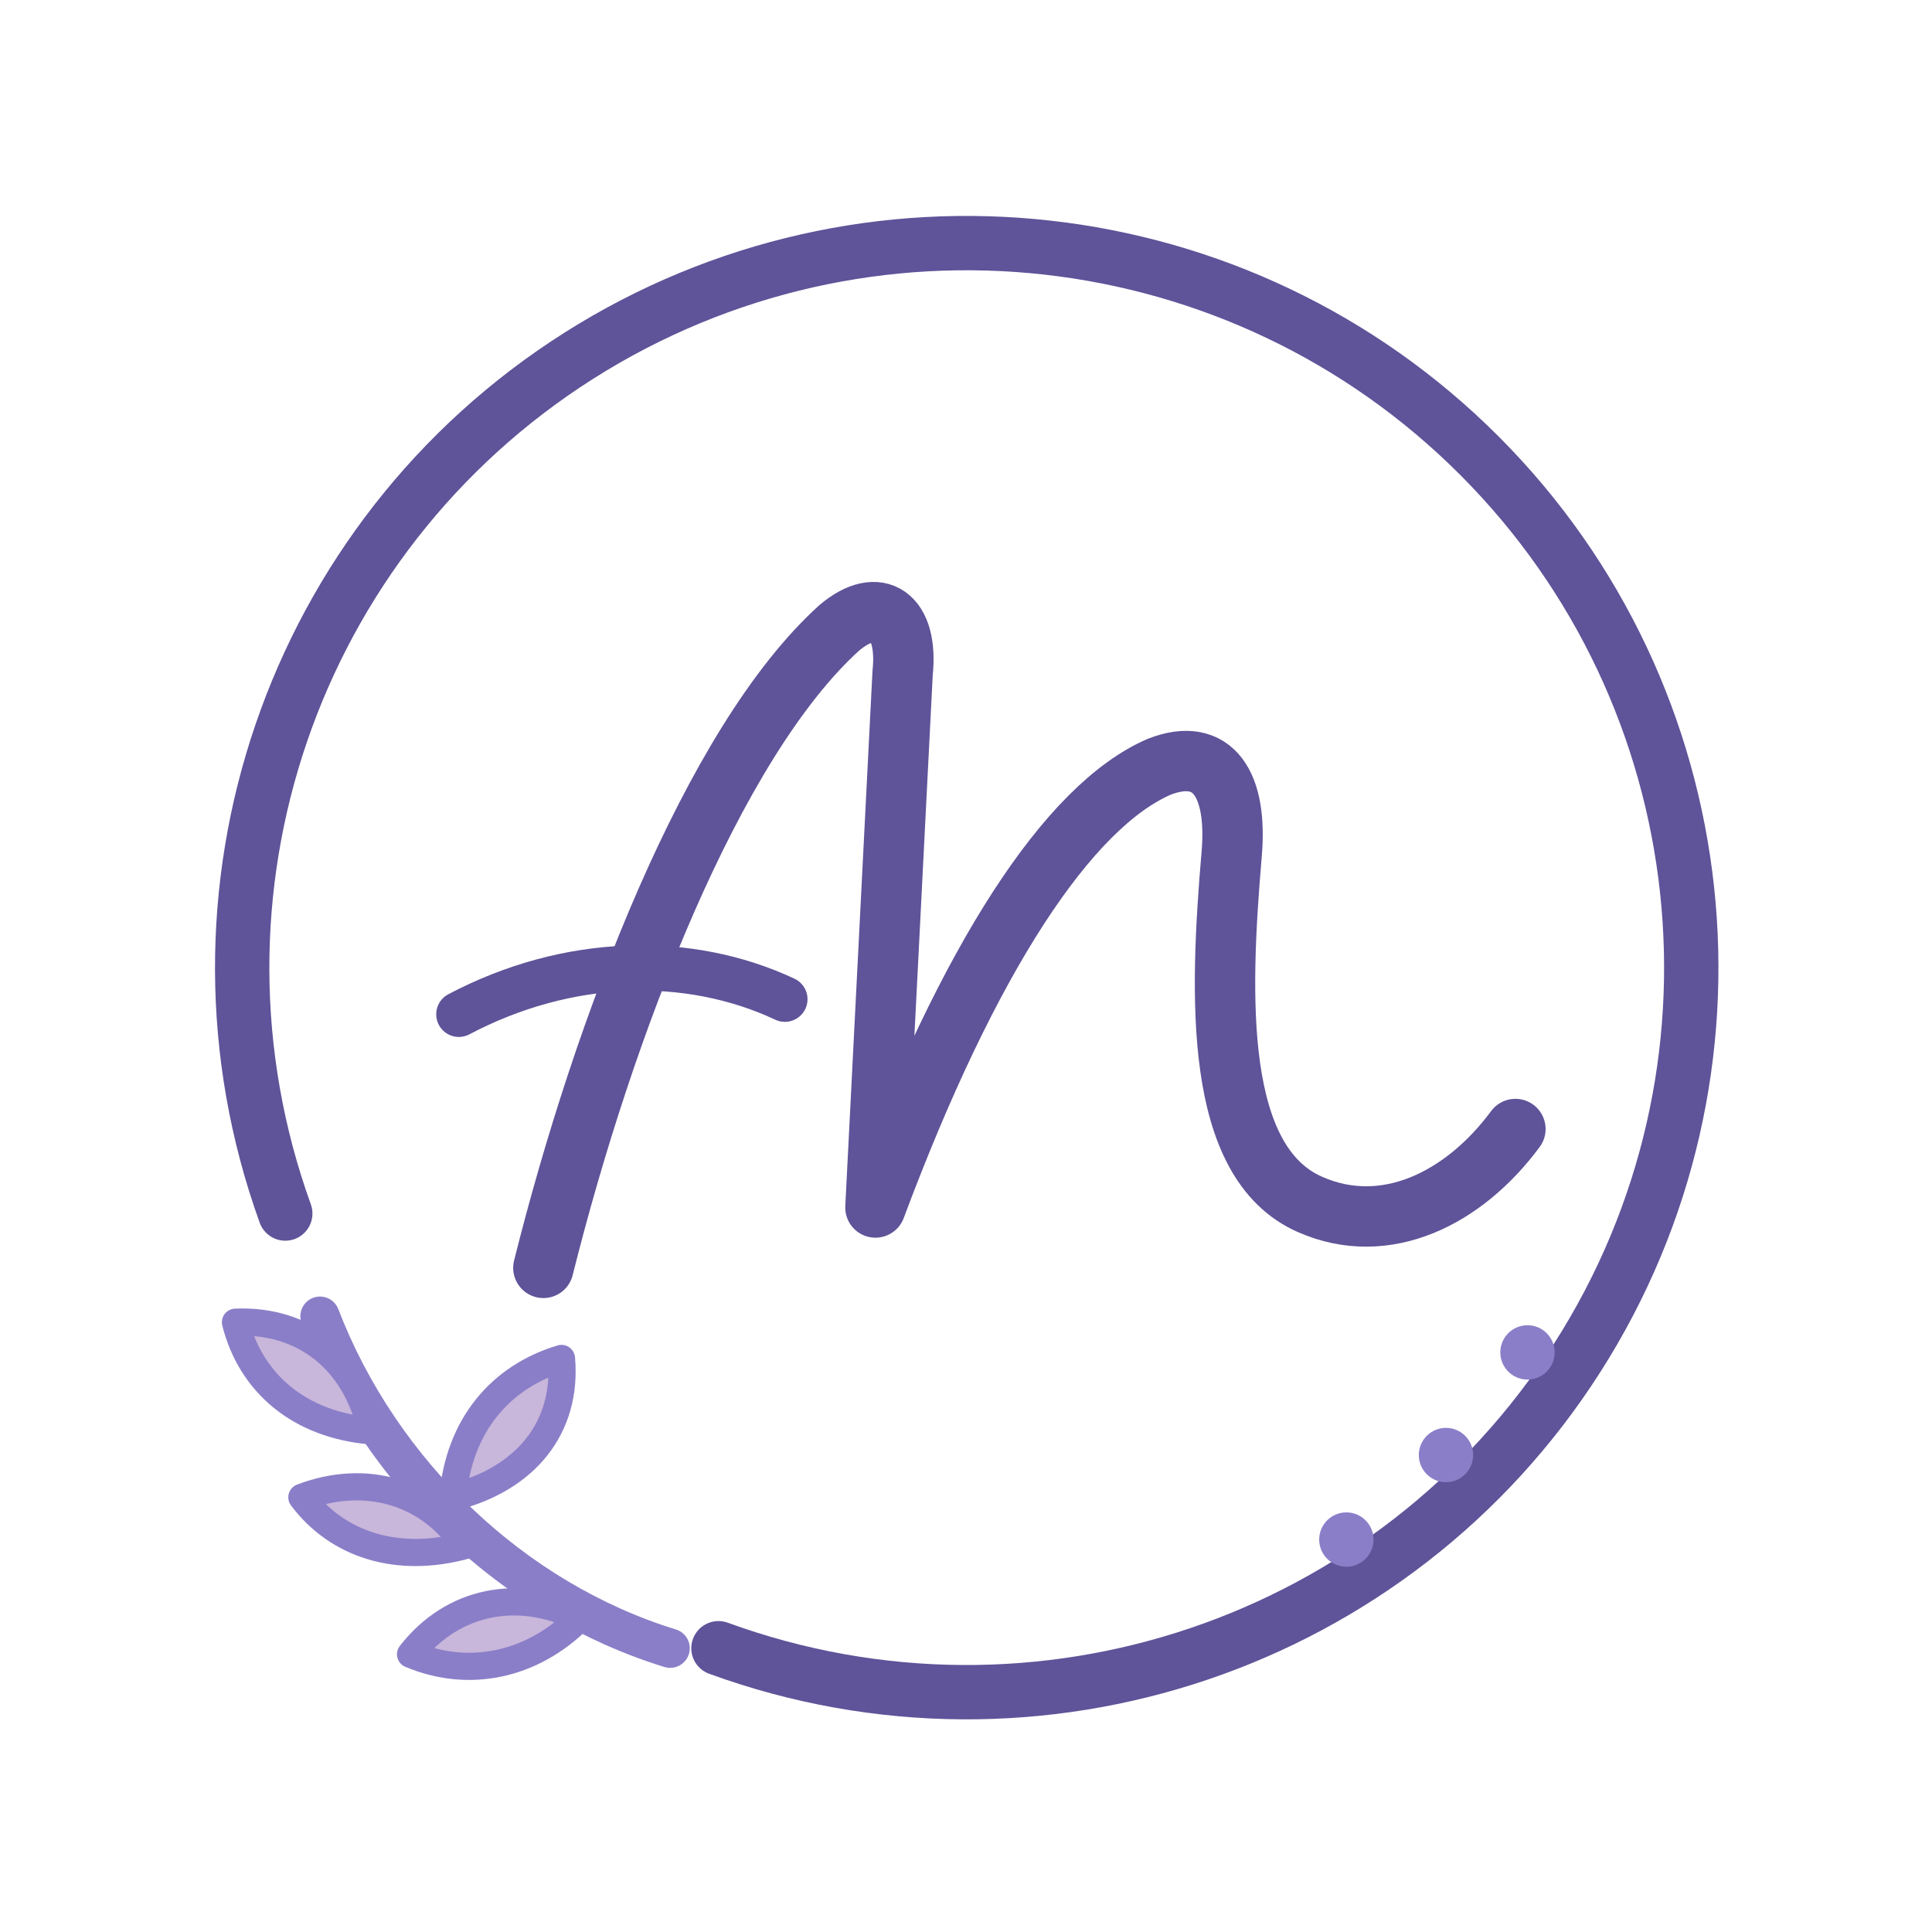
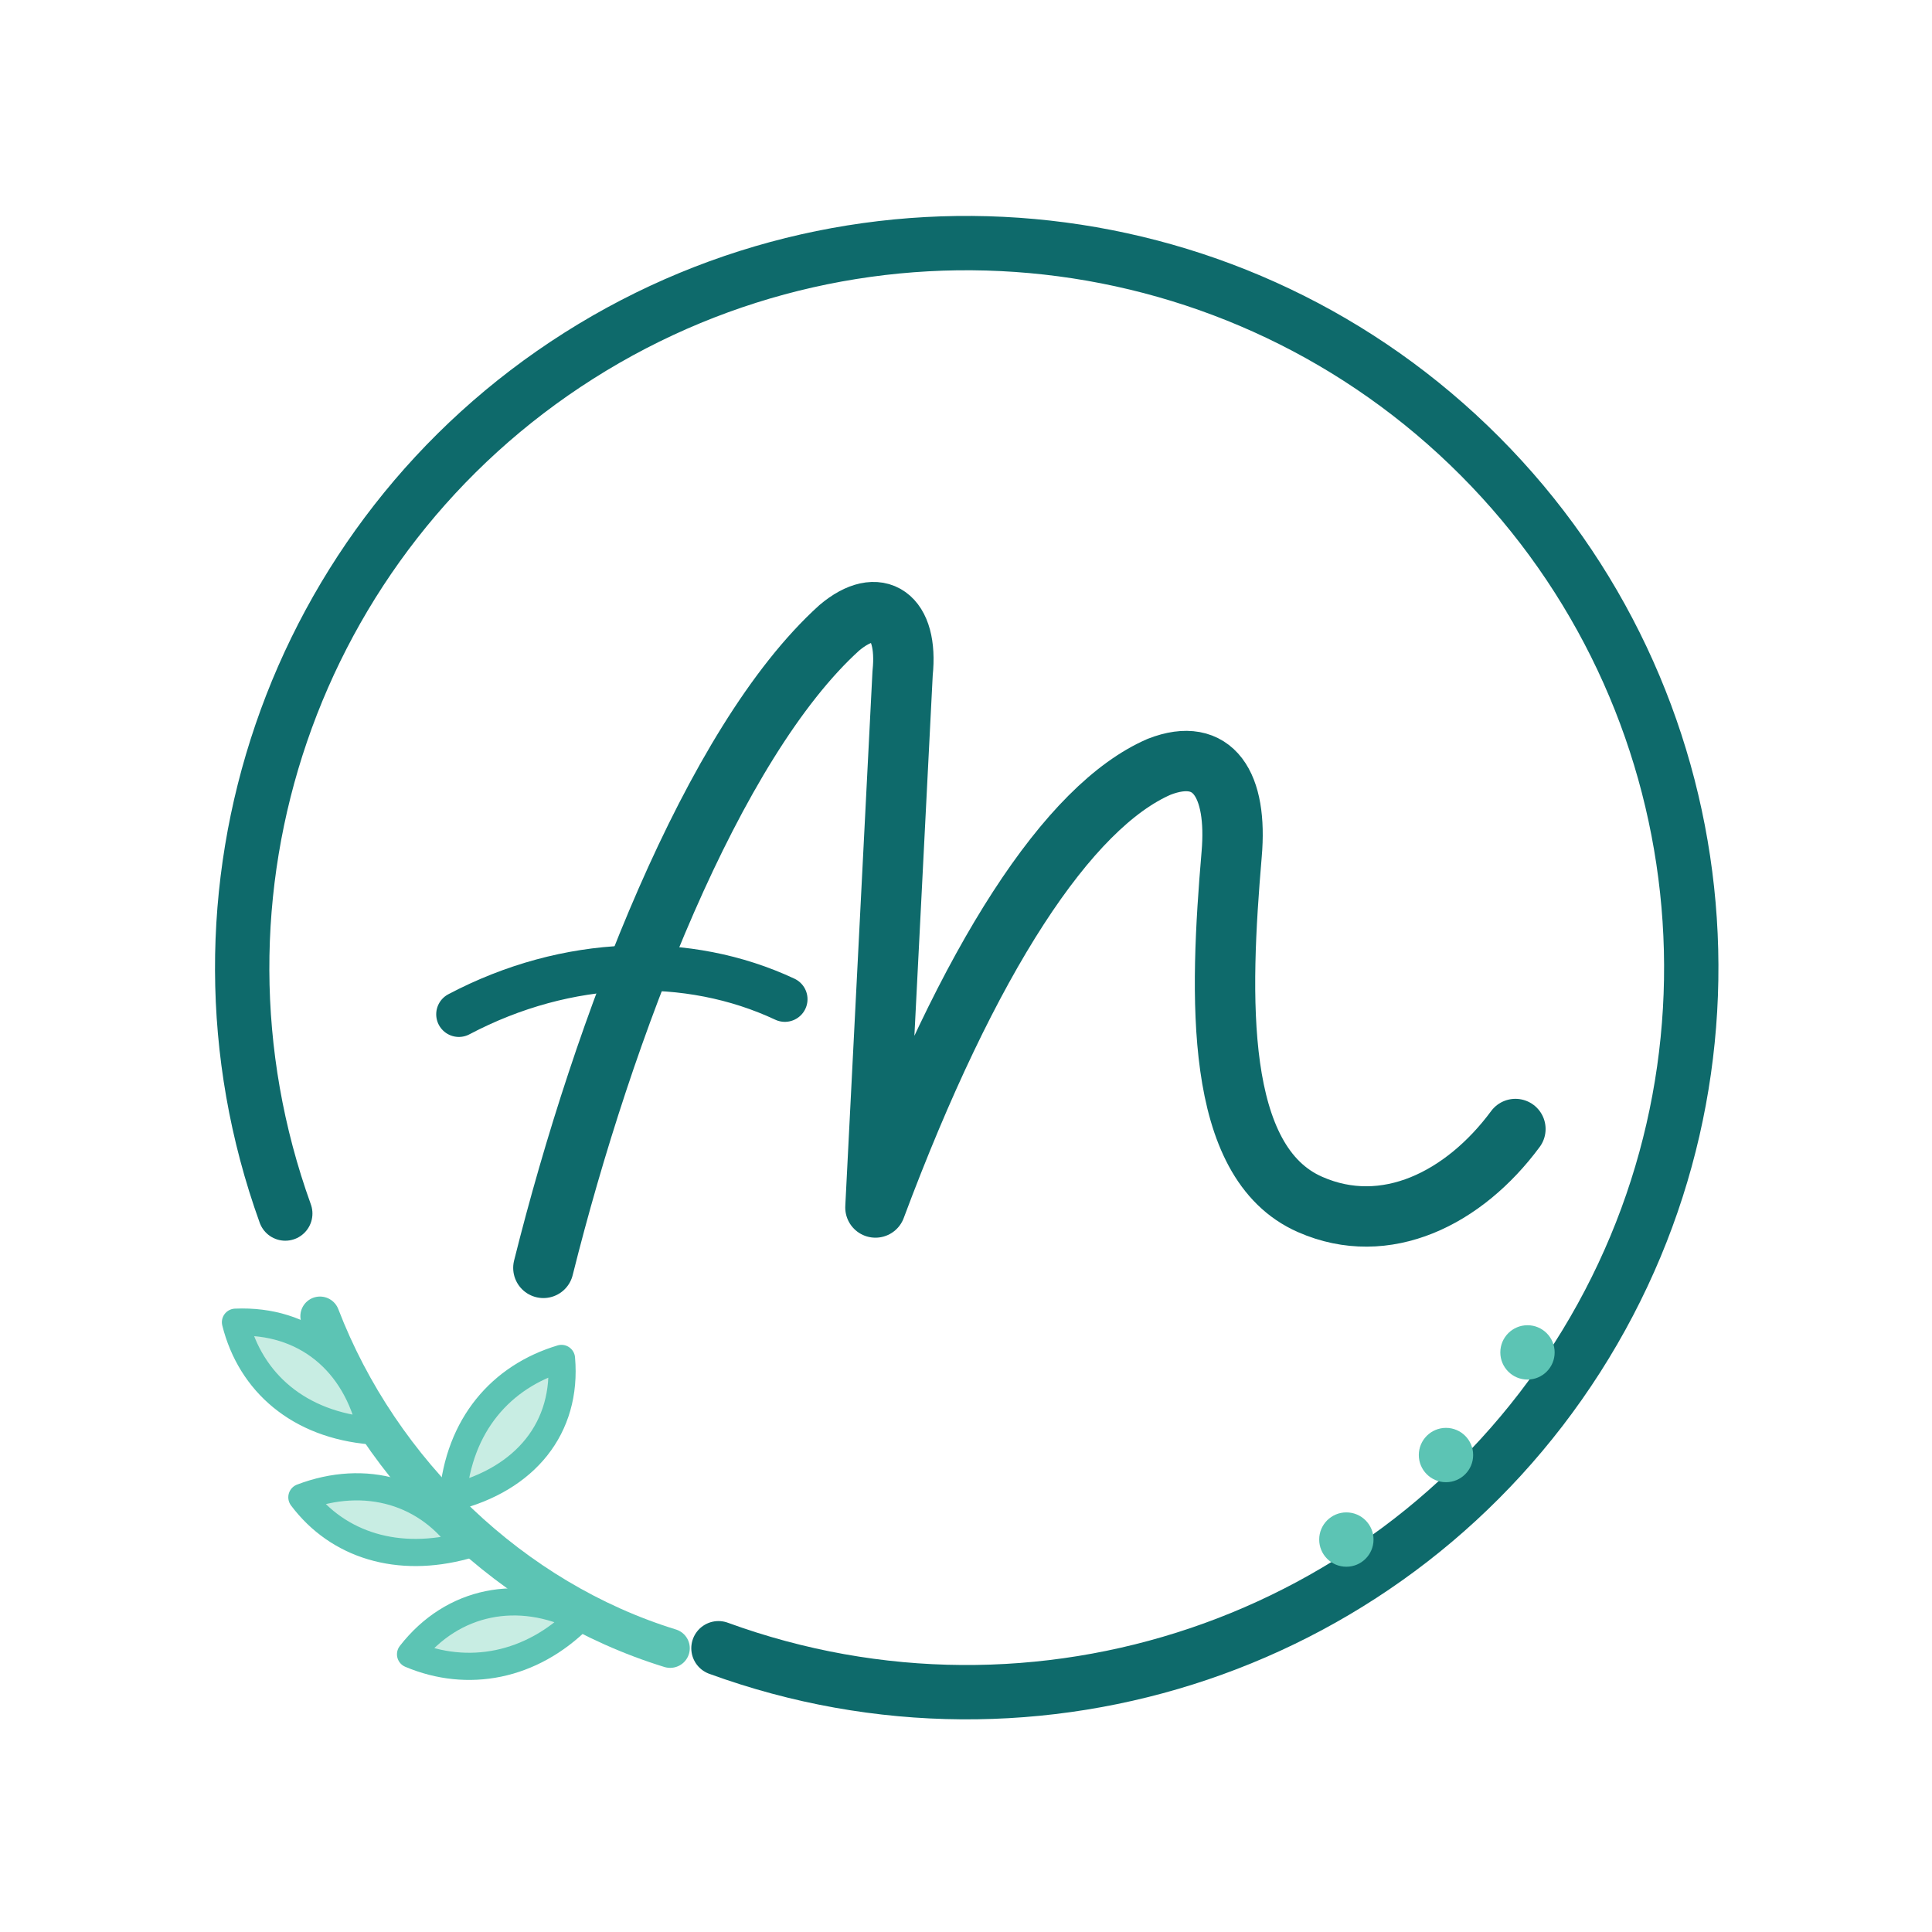
<svg xmlns="http://www.w3.org/2000/svg" viewBox="0 0 64 64" fill="none" stroke-linecap="round" stroke-linejoin="round">
-   <path d="M9.45 40.2A24 24 0 1 1 23.8 54.6" stroke="#5F5399" stroke-width="1.8" />
-   <path d="M10.6 43.6c2 5.2 6.4 9.4 11.6 11" stroke="#8B7EC8" stroke-width="1.3" />
-   <path d="M12.3 47.4c-2.4-.2-4-1.6-4.5-3.6 2.3-.1 4 1.3 4.5 3.6ZM15.4 51.2c-2.2.6-4.2 0-5.4-1.6 2.1-.8 4.2-.2 5.4 1.6ZM15 49.6c.2-2.4 1.6-4 3.6-4.6.2 2.3-1.2 4-3.6 4.6ZM19.2 53.6c-1.6 1.6-3.7 2-5.6 1.2 1.4-1.8 3.6-2.2 5.6-1.2Z" fill="#C8B6DB" stroke="#8B7EC8" stroke-width="0.9" />
-   <path d="M15.2 33.6c3.6-1.9 7.6-2 10.8-.5" stroke="#5F5399" stroke-width="1.5" />
-   <path d="M18 42C20 34 23.6 24.6 27.8 20.8c1.3-1.1 2.3-.4 2.1 1.5L29 40c3.1-8.3 6.4-13.3 9.4-14.6 1.8-.7 2.6.6 2.4 2.9-.4 4.7-.6 10.2 2.6 11.6 2.5 1.1 5.1-.2 6.8-2.5" stroke="#5F5399" stroke-width="2" />
-   <circle cx="50.6" cy="44.8" r="0.9" fill="#8B7EC8" />
-   <circle cx="47.9" cy="48.2" r="0.9" fill="#8B7EC8" />
-   <circle cx="44.6" cy="51" r="0.9" fill="#8B7EC8" />
+   <path d="M9.45 40.2A24 24 0 1 1 23.8 54.6" stroke="#0E6A6B" stroke-width="1.8" />
+   <path d="M10.6 43.6c2 5.2 6.4 9.4 11.6 11" stroke="#5CC4B4" stroke-width="1.3" />
+   <path d="M12.3 47.4c-2.4-.2-4-1.6-4.5-3.6 2.3-.1 4 1.3 4.5 3.6ZM15.4 51.2c-2.2.6-4.2 0-5.4-1.6 2.1-.8 4.2-.2 5.4 1.6ZM15 49.6c.2-2.4 1.6-4 3.6-4.6.2 2.3-1.2 4-3.6 4.6ZM19.2 53.6c-1.6 1.6-3.7 2-5.6 1.2 1.4-1.8 3.6-2.2 5.6-1.2Z" fill="#C8EDE3" stroke="#5CC4B4" stroke-width="0.9" />
+   <path d="M15.2 33.6c3.6-1.9 7.6-2 10.8-.5" stroke="#0E6A6B" stroke-width="1.5" />
+   <path d="M18 42C20 34 23.6 24.6 27.8 20.8c1.3-1.1 2.3-.4 2.1 1.5L29 40c3.1-8.3 6.4-13.3 9.4-14.6 1.8-.7 2.6.6 2.4 2.9-.4 4.7-.6 10.2 2.6 11.6 2.5 1.1 5.1-.2 6.8-2.5" stroke="#0E6A6B" stroke-width="2" />
+   <circle cx="50.6" cy="44.8" r="0.9" fill="#5CC4B4" />
+   <circle cx="47.9" cy="48.2" r="0.9" fill="#5CC4B4" />
+   <circle cx="44.6" cy="51" r="0.9" fill="#5CC4B4" />
</svg>
